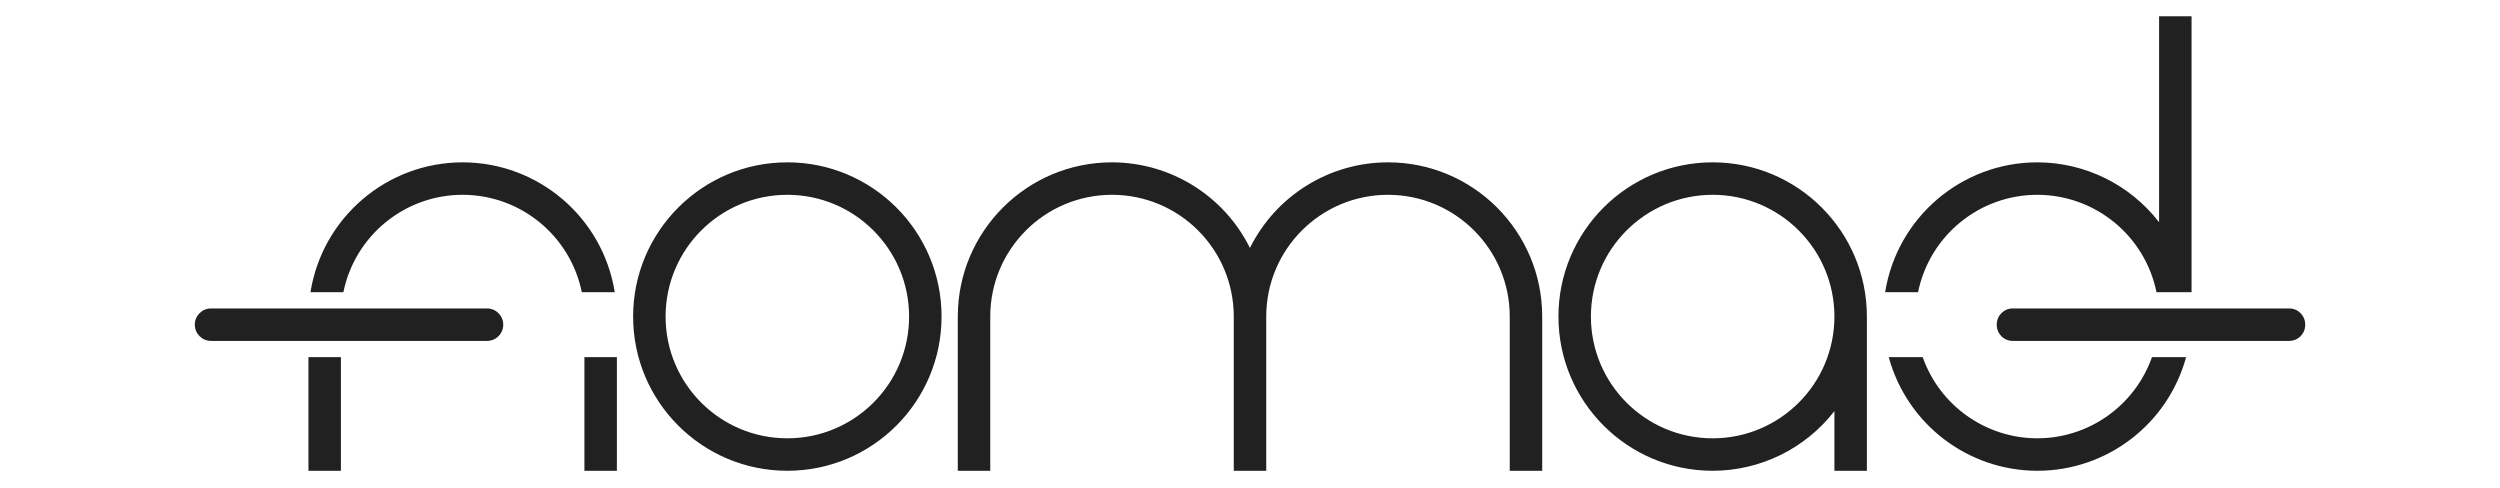
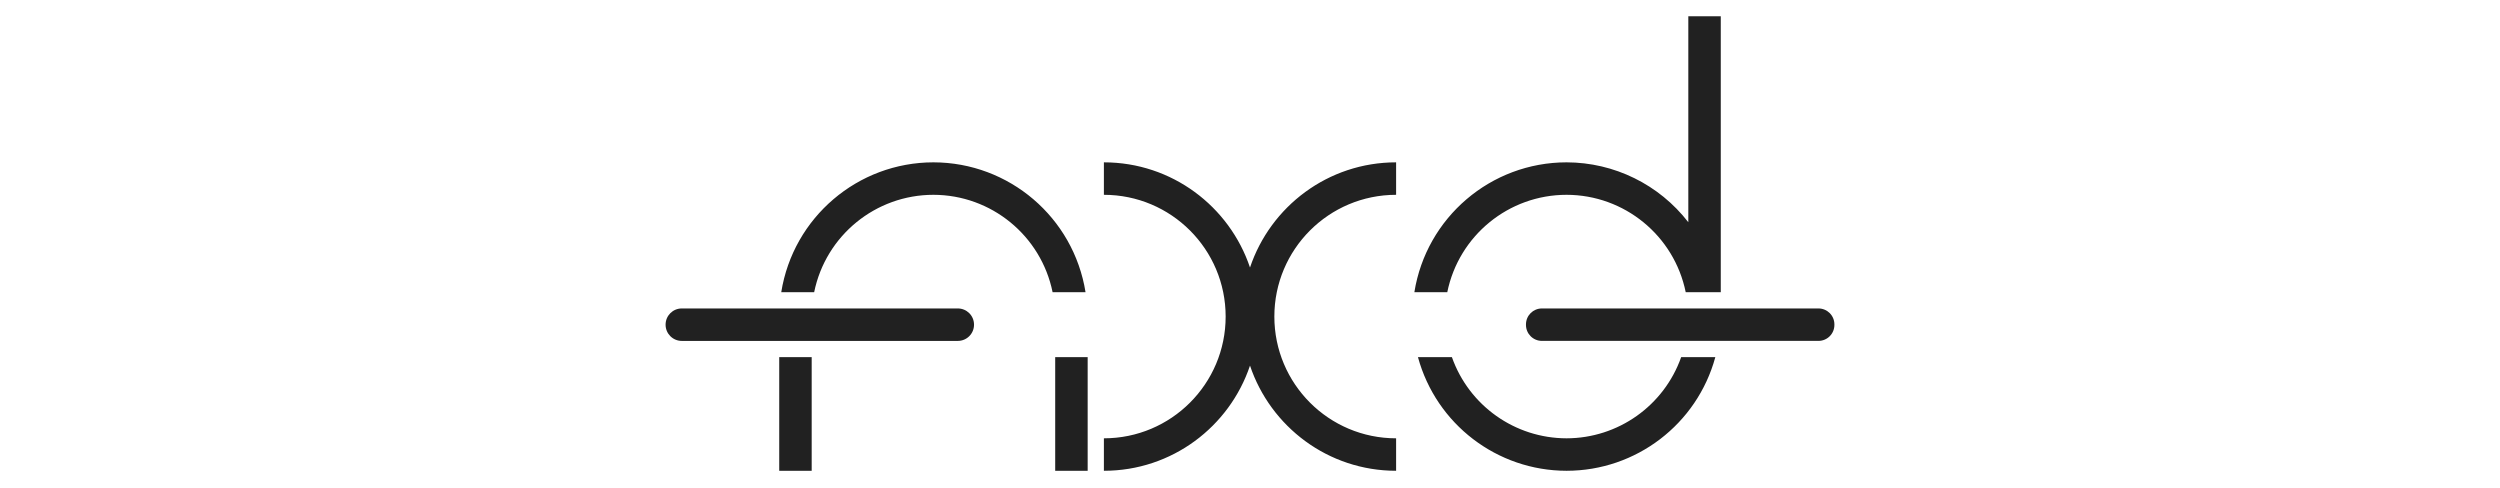
<svg xmlns="http://www.w3.org/2000/svg" width="154" height="30" viewBox="0 0 154 30" id="svg4351" version="1.1">
  <defs id="defs4353">
    <style id="current-color-scheme" type="text/css">
      .ColorScheme-Text {
        color:#4d4d4d;
      }
      </style>
+     <style type="text/css" id="current-color-scheme-7">
+       .ColorScheme-Text {
+         color:#4d4d4d;
+       }
+       </style>
  </defs>
  <g id="layer1" transform="translate(335,-416.7908)">
-     <path style="opacity:1;vector-effect:none;fill:#212121;fill-opacity:1;stroke:none;stroke-width:1;stroke-linecap:butt;stroke-linejoin:miter;stroke-miterlimit:4;stroke-dasharray:none;stroke-dashoffset:0;stroke-opacity:1" d="M 133 1 L 133 13.689 A 9.5 9.5 0 0 0 125.5 10 A 9.5 9.5 0 0 0 116.125 18 L 118.152 18 A 7.5 7.5 0 0 1 125.5 12 A 7.5 7.5 0 0 1 132.84 18 L 135 18 L 135 1 L 133 1 z M 28.5 10 A 9.5 9.5 0 0 0 19.125 18 L 21.152 18 A 7.5 7.5 0 0 1 28.5 12 A 7.5 7.5 0 0 1 35.84 18 L 37.869 18 A 9.5 9.5 0 0 0 28.5 10 z M 48.5 10 A 9.5 9.5 0 0 0 39 19.5 A 9.5 9.5 0 0 0 48.5 29 A 9.5 9.5 0 0 0 58 19.5 A 9.5 9.5 0 0 0 48.5 10 z M 68.5 10 A 9.5 9.5 0 0 0 59 19.5 L 59 29 L 61 29 L 61 20 L 61 19.5 A 7.5 7.5 0 0 1 68.5 12 A 7.5 7.5 0 0 1 76 19.5 L 76 20 L 76 29 L 78 29 L 78 20 L 78 19.5 A 7.5 7.5 0 0 1 85.5 12 A 7.5 7.5 0 0 1 93 19.5 L 93 20 L 93 29 L 95 29 L 95 19.5 A 9.5 9.5 0 0 0 85.5 10 A 9.5 9.5 0 0 0 76.996 15.273 A 9.5 9.5 0 0 0 68.5 10 z M 105.5 10 A 9.5 9.5 0 0 0 96 19.5 A 9.5 9.5 0 0 0 105.5 29 A 9.5 9.5 0 0 0 113 25.324 L 113 29 L 115 29 L 115 19.5 A 9.5 9.5 0 0 0 105.5 10 z M 48.5 12 A 7.5 7.5 0 0 1 56 19.5 A 7.5 7.5 0 0 1 48.5 27 A 7.5 7.5 0 0 1 41 19.5 A 7.5 7.5 0 0 1 48.5 12 z M 105.5 12 A 7.5 7.5 0 0 1 113 19.5 A 7.5 7.5 0 0 1 105.5 27 A 7.5 7.5 0 0 1 98 19.5 A 7.5 7.5 0 0 1 105.5 12 z M 13 19 C 12.446 19 12 19.446 12 20 C 12 20.554 12.446 21 13 21 L 30 21 C 30.554 21 31 20.554 31 20 C 31 19.446 30.554 19 30 19 L 13 19 z M 123.984 19 C 123.439 19 123 19.439 123 19.984 L 123 20.016 C 123 20.561 123.439 21 123.984 21 L 141.016 21 C 141.561 21 142 20.561 142 20.016 L 142 19.984 C 142 19.439 141.561 19 141.016 19 L 123.984 19 z M 19 22 L 19 29 L 21 29 L 21 22 L 19 22 z M 36 22 L 36 29 L 38 29 L 38 22 L 36 22 z M 116.346 22 A 9.5 9.5 0 0 0 125.5 29 A 9.5 9.5 0 0 0 134.664 22 L 132.561 22 A 7.5 7.5 0 0 1 125.5 27 A 7.5 7.5 0 0 1 118.438 22 L 116.346 22 z " transform="translate(-335,416.7908)" id="rect1501" />
+     <g id="g843" transform="translate(392,63.5)">
+       <path id="rect1501-2" d="m -623,354.291 v 12.689 c -1.796,-2.323 -4.564,-3.685 -7.5,-3.689 -4.665,0.003 -8.638,3.393 -9.375,8 h 2.027 c 0.713,-3.492 3.784,-6 7.348,-6 3.561,0.004 6.628,2.511 7.34,6 H -621 v -17 z m -46.5,9 c -4.665,0.003 -8.638,3.393 -9.375,8 h 2.027 c 0.713,-3.492 3.784,-6 7.348,-6 3.561,0.004 6.628,2.511 7.34,6 h 2.029 c -0.736,-4.605 -4.706,-7.994 -9.369,-8 z m 10.5,0 v 2 c 4.142,0 7.5,3.358 7.5,7.5 0,4.142 -3.358,7.5 -7.5,7.5 v 2 c 4.189,0 7.736,-2.715 9,-6.479 1.264,3.763 4.811,6.479 9,6.479 v -2 c -4.142,0 -7.5,-3.358 -7.5,-7.5 0,-4.142 3.358,-7.5 7.5,-7.5 v -2 c -4.189,0 -7.736,2.715 -9,6.479 -1.264,-3.763 -4.811,-6.479 -9,-6.479 z m -26,9 c -0.554,0 -1,0.446 -1,1 0,0.554 0.446,1 1,1 h 17 c 0.554,0 1,-0.446 1,-1 0,-0.554 -0.446,-1 -1,-1 z m 52.984,0 c -0.545,0 -0.984,0.439 -0.984,0.984 v 0.031 c 0,0.545 0.439,0.984 0.984,0.984 h 17.031 c 0.545,0 0.984,-0.439 0.984,-0.984 v -0.031 c 0,-0.545 -0.439,-0.984 -0.984,-0.984 z m -46.984,3 v 7 h 2 v -7 z m 17,0 v 7 h 2 v -7 z m 22.346,0 c 1.126,4.129 4.874,6.995 9.154,7 4.283,-4.9e-4 8.037,-2.868 9.164,-7 h -2.104 c -1.058,2.993 -3.886,4.996 -7.061,5 -3.175,-0.004 -6.004,-2.006 -7.062,-5 z" style="opacity:1;vector-effect:none;fill:#212121;fill-opacity:1;stroke:none;stroke-width:1;stroke-linecap:butt;stroke-linejoin:miter;stroke-miterlimit:4;stroke-dasharray:none;stroke-dashoffset:0;stroke-opacity:1" />
+       <rect ry="0.5" y="354.291" x="-715" height="28" width="130" id="rect857" style="opacity:0.4;fill:none;fill-opacity:1;stroke:none;stroke-width:2.828;stroke-linecap:round;stroke-linejoin:round;stroke-miterlimit:4;stroke-dasharray:none;stroke-opacity:1" />
+     </g>
  </g>
</svg>
